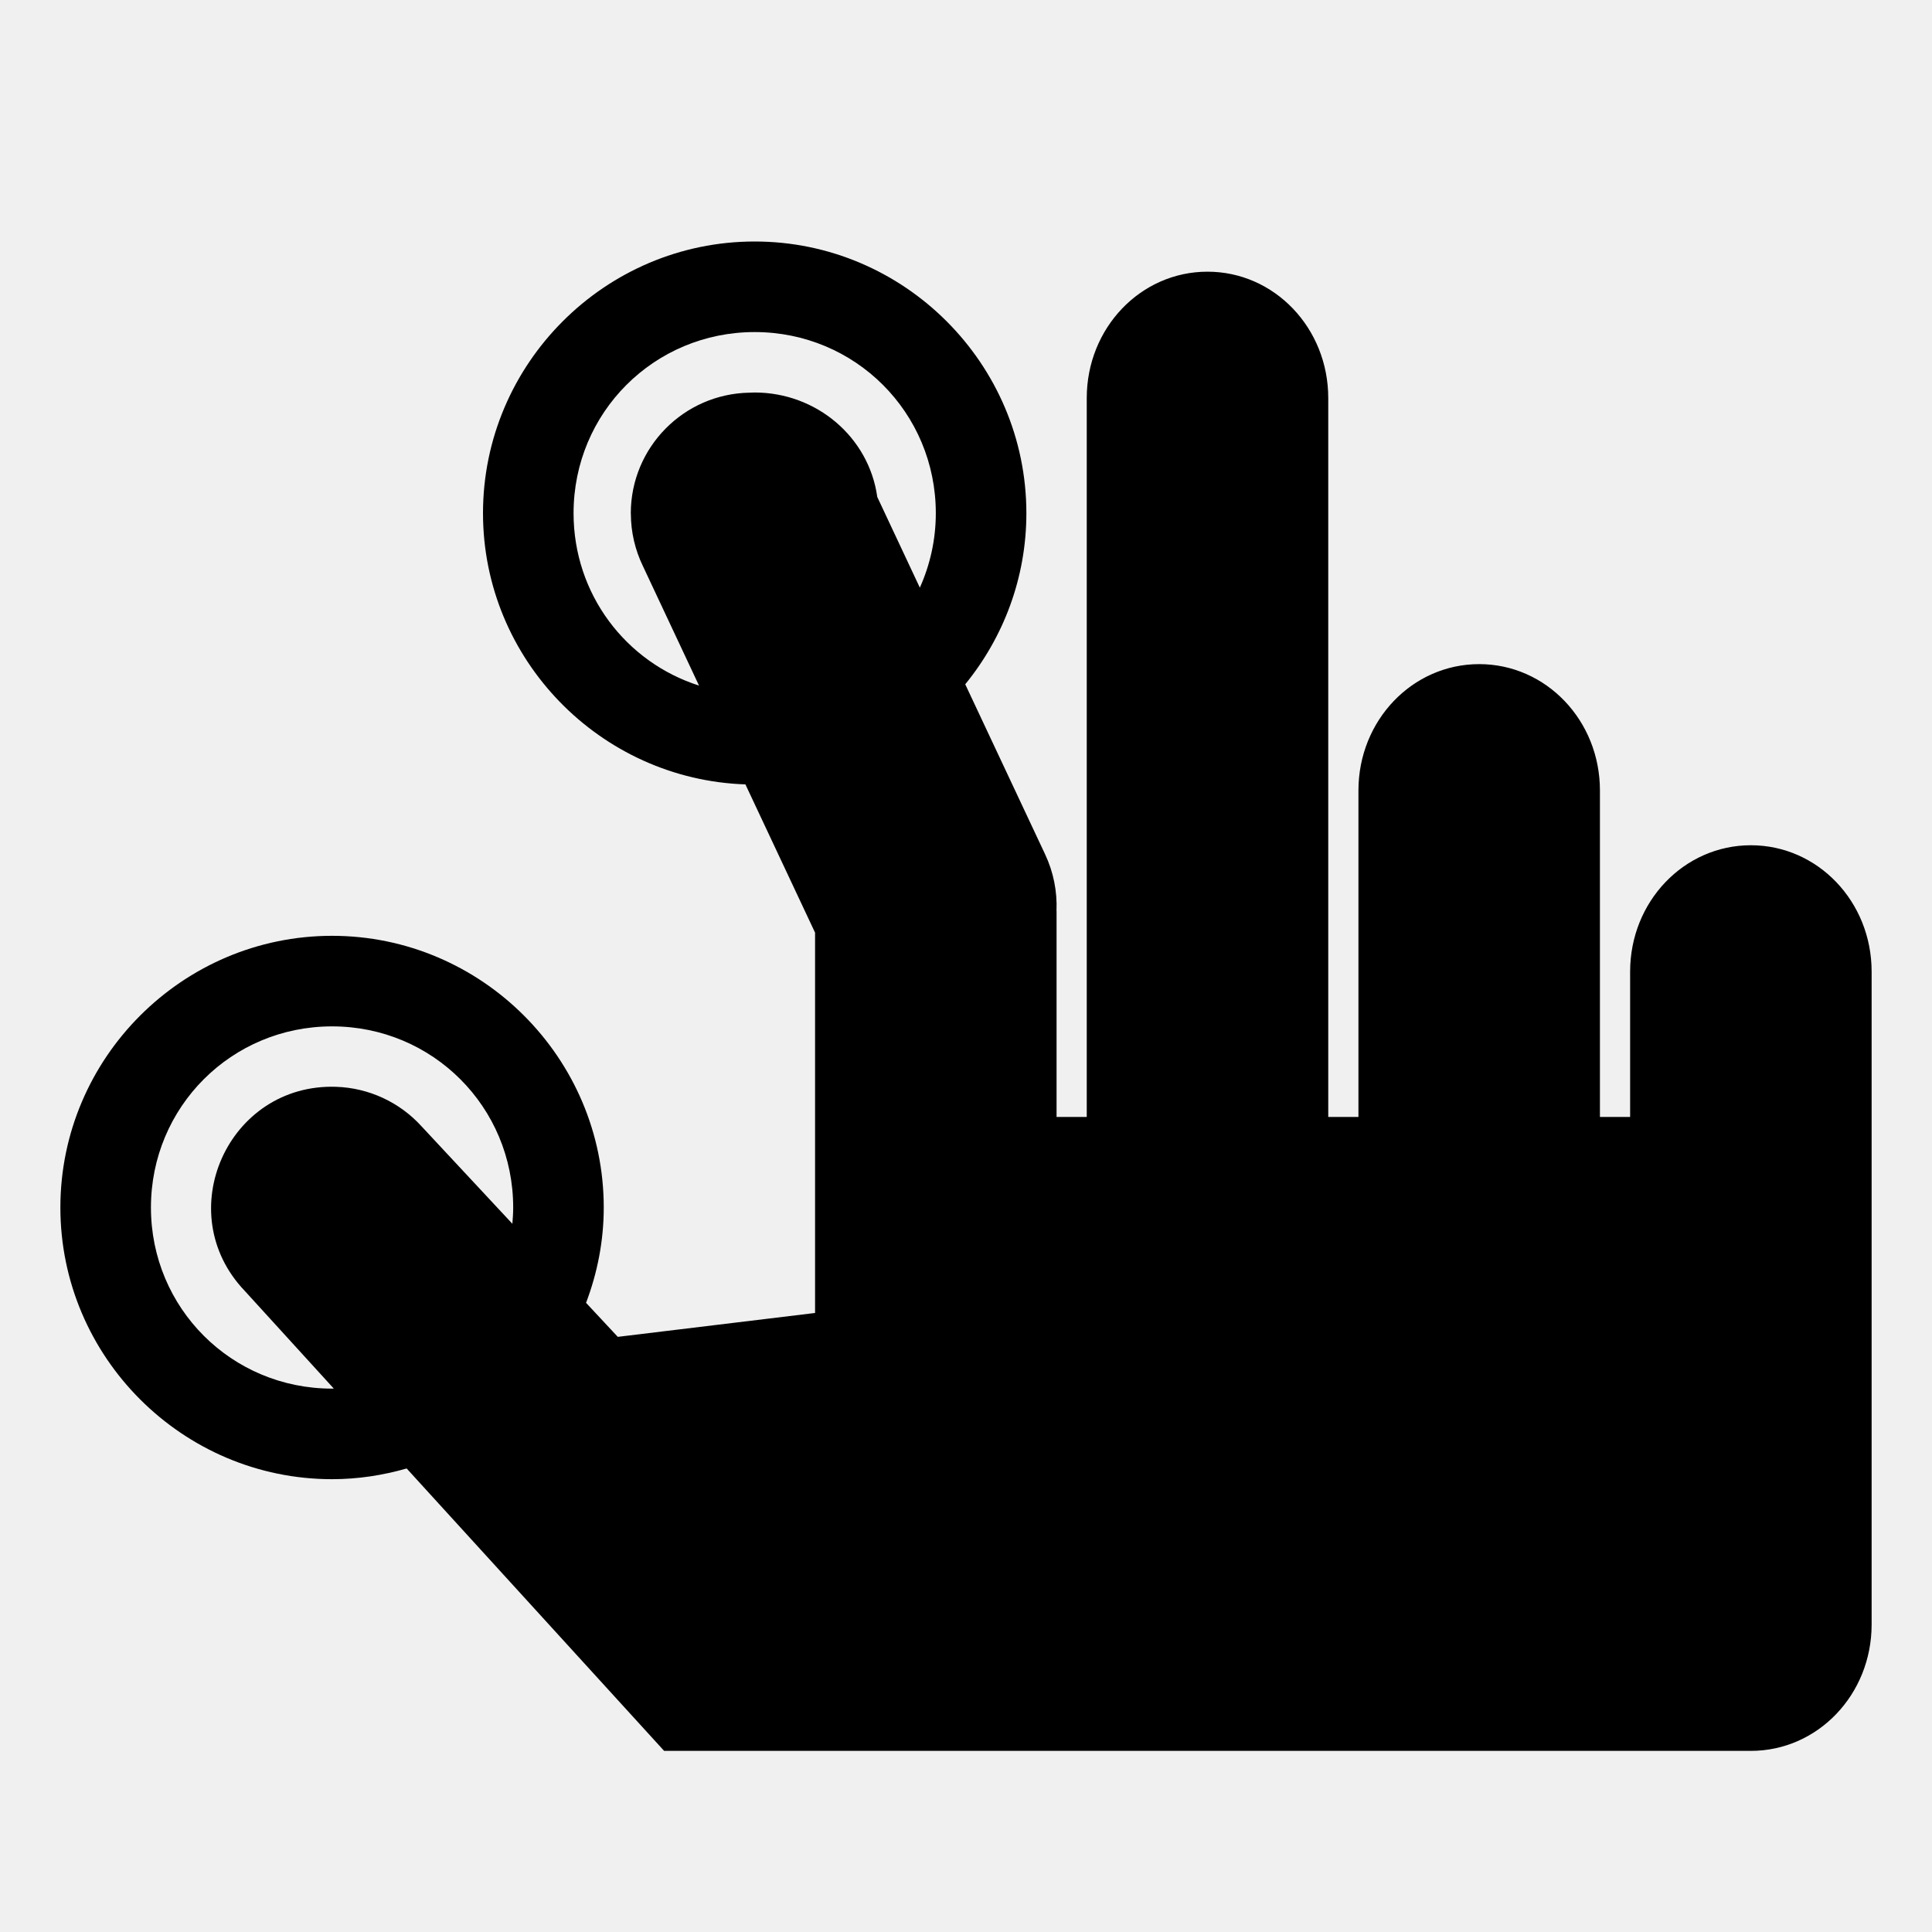
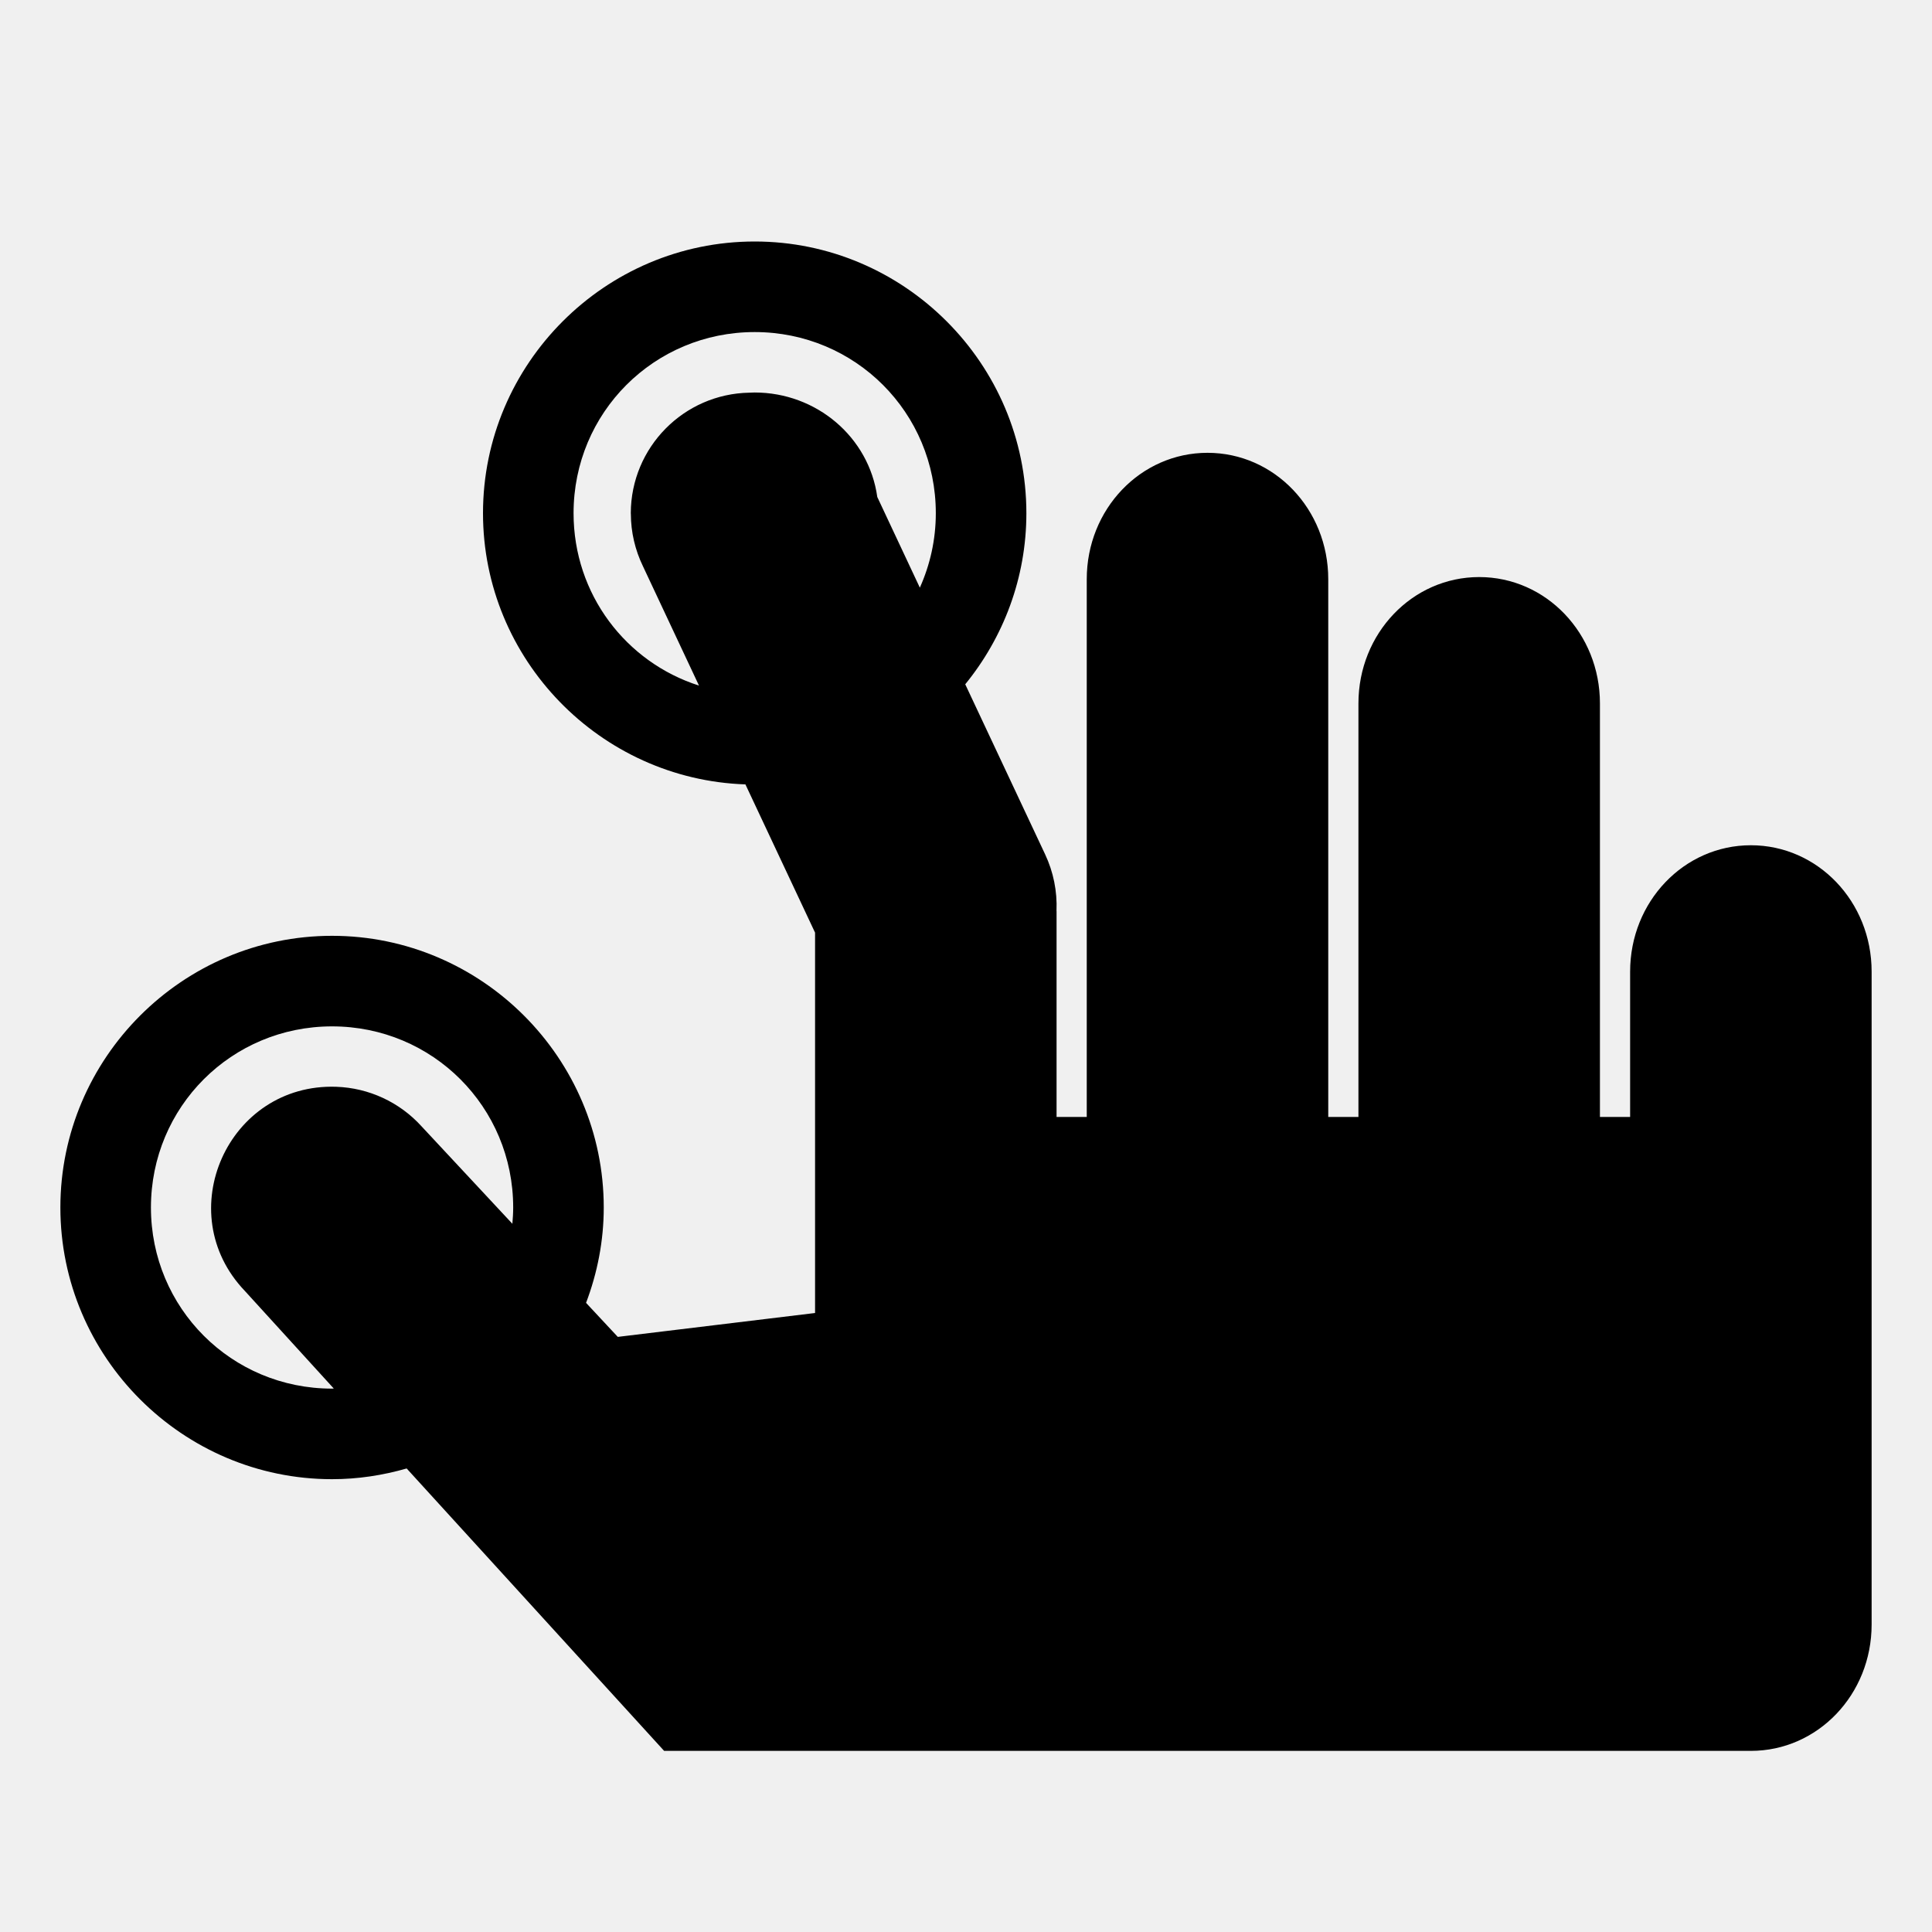
<svg xmlns="http://www.w3.org/2000/svg" width="64" height="64" viewBox="0 0 64 64" id="svg4317" version="1.1">
  <defs id="defs4319" />
  <g id="layer1" transform="translate(0,-988.3622)">
-     <path style="color:#000000;clip-rule:nonzero;display:inline;overflow:visible;visibility:visible;opacity:1;isolation:auto;mix-blend-mode:normal;color-interpolation:sRGB;color-interpolation-filters:linearRGB;solid-color:#000000;solid-opacity:1;fill:#000000;fill-opacity:1;fill-rule:nonzero;stroke:#4a90d9;stroke-width:0;stroke-linecap:round;stroke-linejoin:miter;stroke-miterlimit:4;stroke-dasharray:none;stroke-dashoffset:0;stroke-opacity:1;marker:none;color-rendering:auto;image-rendering:auto;shape-rendering:auto;text-rendering:auto;enable-background:accumulate" d="M 25 8 C 20.047 8 16 12.047 16 17 C 16 21.849 19.882 25.82 24.693 25.984 L 27 30.895 L 27 41.186 L 27 43.494 L 20.465 44.285 L 19.414 43.158 C 19.787 42.173 20 41.112 20 40 C 20 35.047 15.953 31 11 31 C 6.047 31 2 35.047 2 40 C 2 44.953 6.047 49 11 49 C 11.857 49 12.684 48.871 13.471 48.645 L 22 58 L 31 58 L 35 58 L 58 58 C 60.216 58 62 56.133 62 53.814 L 62 41.186 L 62 32.186 C 62 29.867 60.216 28 58 28 C 55.784 28 54 29.867 54 32.186 L 54 37 L 53 37 L 53 26.186 C 53 23.867 51.216 22 49 22 C 46.784 22 45 23.867 45 26.186 L 45 37 L 44 37 L 44 13.186 C 44 10.867 42.216 9 40 9 C 37.784 9 36 10.867 36 13.186 L 36 37 L 35 37 L 35 30.186 C 35 30.181 34.998 30.177 34.998 30.172 A 4 4 0 0 0 34.621 28.301 L 31.975 22.668 C 33.238 21.118 34 19.145 34 17 C 34 12.047 29.953 8 25 8 z M 25 11 C 28.331 11 31 13.669 31 17 C 31 17.883 30.808 18.715 30.471 19.467 L 29.061 16.463 A 4.103 3.999 0 0 0 25 13.002 A 4.103 3.999 0 0 0 24.826 13.008 A 4 4 0 0 0 20.896 16.998 A 4.103 3.999 0 0 1 20.896 17 A 4.103 3.999 0 0 0 20.898 17.027 A 4 4 0 0 0 21.299 18.756 L 23.156 22.711 C 20.737 21.939 19 19.687 19 17 C 19 13.669 21.669 11 25 11 z M 11 34 C 14.331 34 17 36.669 17 40 C 17 40.182 16.988 40.361 16.973 40.539 L 13.965 37.312 C 13.239 36.512 12.219 36.039 11.139 36.002 C 7.552 35.879 5.63 40.176 8.113 42.768 L 11.057 45.998 C 11.038 45.998 11.019 46 11 46 C 7.669 46 5 43.331 5 40 C 5 36.669 7.669 34 11 34 z " transform="translate(0,988.3622)" id="rect4249" />
+     <path style="color:#000000;clip-rule:nonzero;display:inline;overflow:visible;visibility:visible;opacity:1;isolation:auto;mix-blend-mode:normal;color-interpolation:sRGB;color-interpolation-filters:linearRGB;solid-color:#000000;solid-opacity:1;fill:#000000;fill-opacity:1;fill-rule:nonzero;stroke:#4a90d9;stroke-width:0;stroke-linecap:round;stroke-linejoin:miter;stroke-miterlimit:4;stroke-dasharray:none;stroke-dashoffset:0;stroke-opacity:1;marker:none;color-rendering:auto;image-rendering:auto;shape-rendering:auto;text-rendering:auto;enable-background:accumulate" d="m 25,8 c -4.953,0 -9,4.047 -9,9 0,4.849 3.882,8.82 8.693,8.984 L 27,30.895 v 10.291 2.309 l -6.535,0.791 -1.051,-1.127 C 19.787,42.173 20,41.112 20,40 c 0,-4.953 -4.047,-9 -9,-9 -4.953,0 -9,4.047 -9,9 0,4.953 4.047,9 9,9 0.857,0 1.684,-0.129 2.471,-0.355 L 22,58 h 9 4 23 c 2.216,0 4,-1.867 4,-4.186 v -12.629 -9 C 62,29.867 60.216,28 58,28 c -2.216,0 -4,1.867 -4,4.186 V 37 H 53 V 23.302 c 0,-2.319 -1.784,-4.186 -4,-4.186 -2.216,0 -4,1.867 -4,4.186 V 37 H 44 V 19.186 C 44,16.867 42.216,15 40,15 c -2.216,0 -4,1.867 -4,4.186 V 37 h -1 v -6.814 c 0,-0.005 -0.002,-0.009 -0.002,-0.014 0.027,-0.645 -0.102,-1.287 -0.377,-1.871 L 31.975,22.668 C 33.238,21.118 34,19.145 34,17 34,12.047 29.953,8 25,8 Z m 0,3 c 3.331,0 6,2.669 6,6 0,0.883 -0.192,1.715 -0.529,2.467 L 29.061,16.463 C 28.785,14.482 27.051,13.004 25,13.002 c -0.058,7.56e-4 -0.116,0.003 -0.174,0.006 -2.178,0.038 -3.924,1.812 -3.93,3.99 V 17 c 6.19e-4,0.009 0.001,0.018 0.002,0.027 0.002,0.599 0.139,1.19 0.4,1.729 l 1.857,3.955 C 20.737,21.939 19,19.687 19,17 c 0,-3.331 2.669,-6 6,-6 z M 11,34 c 3.331,0 6,2.669 6,6 0,0.182 -0.012,0.361 -0.027,0.539 L 13.965,37.312 c -0.726,-0.801 -1.746,-1.274 -2.826,-1.311 -3.587,-0.123 -5.508,4.174 -3.025,6.766 l 2.943,3.23 C 11.038,45.998 11.019,46 11,46 7.669,46 5,43.331 5,40 5,36.669 7.669,34 11,34 Z" transform="translate(0,988.3622)" id="rect4249" />
    <rect style="color:#000000;clip-rule:nonzero;display:inline;overflow:visible;visibility:visible;opacity:1;isolation:auto;mix-blend-mode:normal;color-interpolation:sRGB;color-interpolation-filters:linearRGB;solid-color:#000000;solid-opacity:1;fill:#000000;fill-opacity:1;fill-rule:nonzero;stroke:#4a90d9;stroke-width:0;stroke-linecap:round;stroke-linejoin:miter;stroke-miterlimit:4;stroke-dasharray:none;stroke-dashoffset:0;stroke-opacity:1;marker:none;color-rendering:auto;image-rendering:auto;shape-rendering:auto;text-rendering:auto;enable-background:accumulate" id="rect7301" width="8" height="32" x="-73" y="1014.362" ry="4.185" rx="4" />
    <rect rx="4" ry="4.185" y="997.362" x="-64" height="49" width="8" id="rect7303" style="color:#000000;clip-rule:nonzero;display:inline;overflow:visible;visibility:visible;opacity:1;isolation:auto;mix-blend-mode:normal;color-interpolation:sRGB;color-interpolation-filters:linearRGB;solid-color:#000000;solid-opacity:1;fill:#000000;fill-opacity:1;fill-rule:nonzero;stroke:#4a90d9;stroke-width:0;stroke-linecap:round;stroke-linejoin:miter;stroke-miterlimit:4;stroke-dasharray:none;stroke-dashoffset:0;stroke-opacity:1;marker:none;color-rendering:auto;image-rendering:auto;shape-rendering:auto;text-rendering:auto;enable-background:accumulate" />
    <rect style="color:#000000;clip-rule:nonzero;display:inline;overflow:visible;visibility:visible;opacity:1;isolation:auto;mix-blend-mode:normal;color-interpolation:sRGB;color-interpolation-filters:linearRGB;solid-color:#000000;solid-opacity:1;fill:#000000;fill-opacity:1;fill-rule:nonzero;stroke:#4a90d9;stroke-width:0;stroke-linecap:round;stroke-linejoin:miter;stroke-miterlimit:4;stroke-dasharray:none;stroke-dashoffset:0;stroke-opacity:1;marker:none;color-rendering:auto;image-rendering:auto;shape-rendering:auto;text-rendering:auto;enable-background:accumulate" id="rect7305" width="8" height="36" x="-55" y="1010.362" ry="4.185" rx="4" />
    <rect rx="4" ry="4.185" y="1016.362" x="-46" height="30" width="8" id="rect7307" style="color:#000000;clip-rule:nonzero;display:inline;overflow:visible;visibility:visible;opacity:1;isolation:auto;mix-blend-mode:normal;color-interpolation:sRGB;color-interpolation-filters:linearRGB;solid-color:#000000;solid-opacity:1;fill:#000000;fill-opacity:1;fill-rule:nonzero;stroke:#4a90d9;stroke-width:0;stroke-linecap:round;stroke-linejoin:miter;stroke-miterlimit:4;stroke-dasharray:none;stroke-dashoffset:0;stroke-opacity:1;marker:none;color-rendering:auto;image-rendering:auto;shape-rendering:auto;text-rendering:auto;enable-background:accumulate" />
    <rect style="color:#000000;clip-rule:nonzero;display:inline;overflow:visible;visibility:visible;opacity:1;isolation:auto;mix-blend-mode:normal;color-interpolation:sRGB;color-interpolation-filters:linearRGB;solid-color:#000000;solid-opacity:1;fill:#000000;fill-opacity:1;fill-rule:nonzero;stroke:#4a90d9;stroke-width:0;stroke-linecap:round;stroke-linejoin:miter;stroke-miterlimit:4;stroke-dasharray:none;stroke-dashoffset:0;stroke-opacity:1;marker:none;color-rendering:auto;image-rendering:auto;shape-rendering:auto;text-rendering:auto;enable-background:accumulate" id="rect7309" width="35" height="21" x="-73" y="1025.362" ry="4.185" rx="4" />
    <ellipse style="color:#000000;display:inline;overflow:visible;visibility:visible;fill:none;stroke:#000000;stroke-width:3;stroke-linecap:round;stroke-linejoin:miter;stroke-miterlimit:4;stroke-dasharray:none;stroke-dashoffset:0;stroke-opacity:1;marker:none;enable-background:accumulate" id="ellipse7311" cx="-89" cy="1028.362" rx="7.5" ry="7.5" />
    <path id="path7313" d="m -88.861,1024.365 c -3.587,-0.123 -5.508,4.174 -3.025,6.766 l 13.887,15.232 13,0 -6.035,-14.744 -8.5,1.028 -6.5,-6.972 c -0.726,-0.801 -1.746,-1.274 -2.826,-1.311 z" style="color:#000000;font-style:normal;font-variant:normal;font-weight:normal;font-stretch:normal;font-size:medium;line-height:normal;font-family:sans-serif;text-indent:0;text-align:start;text-decoration:none;text-decoration-line:none;text-decoration-style:solid;text-decoration-color:#000000;letter-spacing:normal;word-spacing:normal;text-transform:none;direction:ltr;block-progression:tb;writing-mode:lr-tb;baseline-shift:baseline;text-anchor:start;white-space:normal;clip-rule:nonzero;display:inline;overflow:visible;visibility:visible;opacity:1;isolation:auto;mix-blend-mode:normal;color-interpolation:sRGB;color-interpolation-filters:linearRGB;solid-color:#000000;solid-opacity:1;fill:#000000;fill-opacity:1;fill-rule:evenodd;stroke:none;stroke-width:8;stroke-linecap:round;stroke-linejoin:miter;stroke-miterlimit:4;stroke-dasharray:none;stroke-dashoffset:0;stroke-opacity:1;color-rendering:auto;image-rendering:auto;shape-rendering:auto;text-rendering:auto;enable-background:accumulate" />
    <ellipse ry="7.5" rx="7.5" cy="1005.362" cx="-75" id="ellipse7315" style="color:#000000;display:inline;overflow:visible;visibility:visible;fill:none;stroke:#000000;stroke-width:3;stroke-linecap:round;stroke-linejoin:miter;stroke-miterlimit:4;stroke-dasharray:none;stroke-dashoffset:0;stroke-opacity:1;marker:none;enable-background:accumulate" />
    <ellipse ry="3.999" rx="4.103" cy="1005.362" cx="-75" id="ellipse7317" style="opacity:1;fill:#4a90d9;fill-opacity:0.316;stroke:#ffffff;stroke-width:0;stroke-linecap:round;stroke-miterlimit:4;stroke-dasharray:none;stroke-dashoffset:0;stroke-opacity:1" />
    <path id="path7319" d="m -75.081,1005.416 6.081,12.946" style="fill:none;fill-rule:evenodd;stroke:#000000;stroke-width:8;stroke-linecap:round;stroke-linejoin:miter;stroke-miterlimit:4;stroke-dasharray:none;stroke-opacity:1" />
  </g>
</svg>
